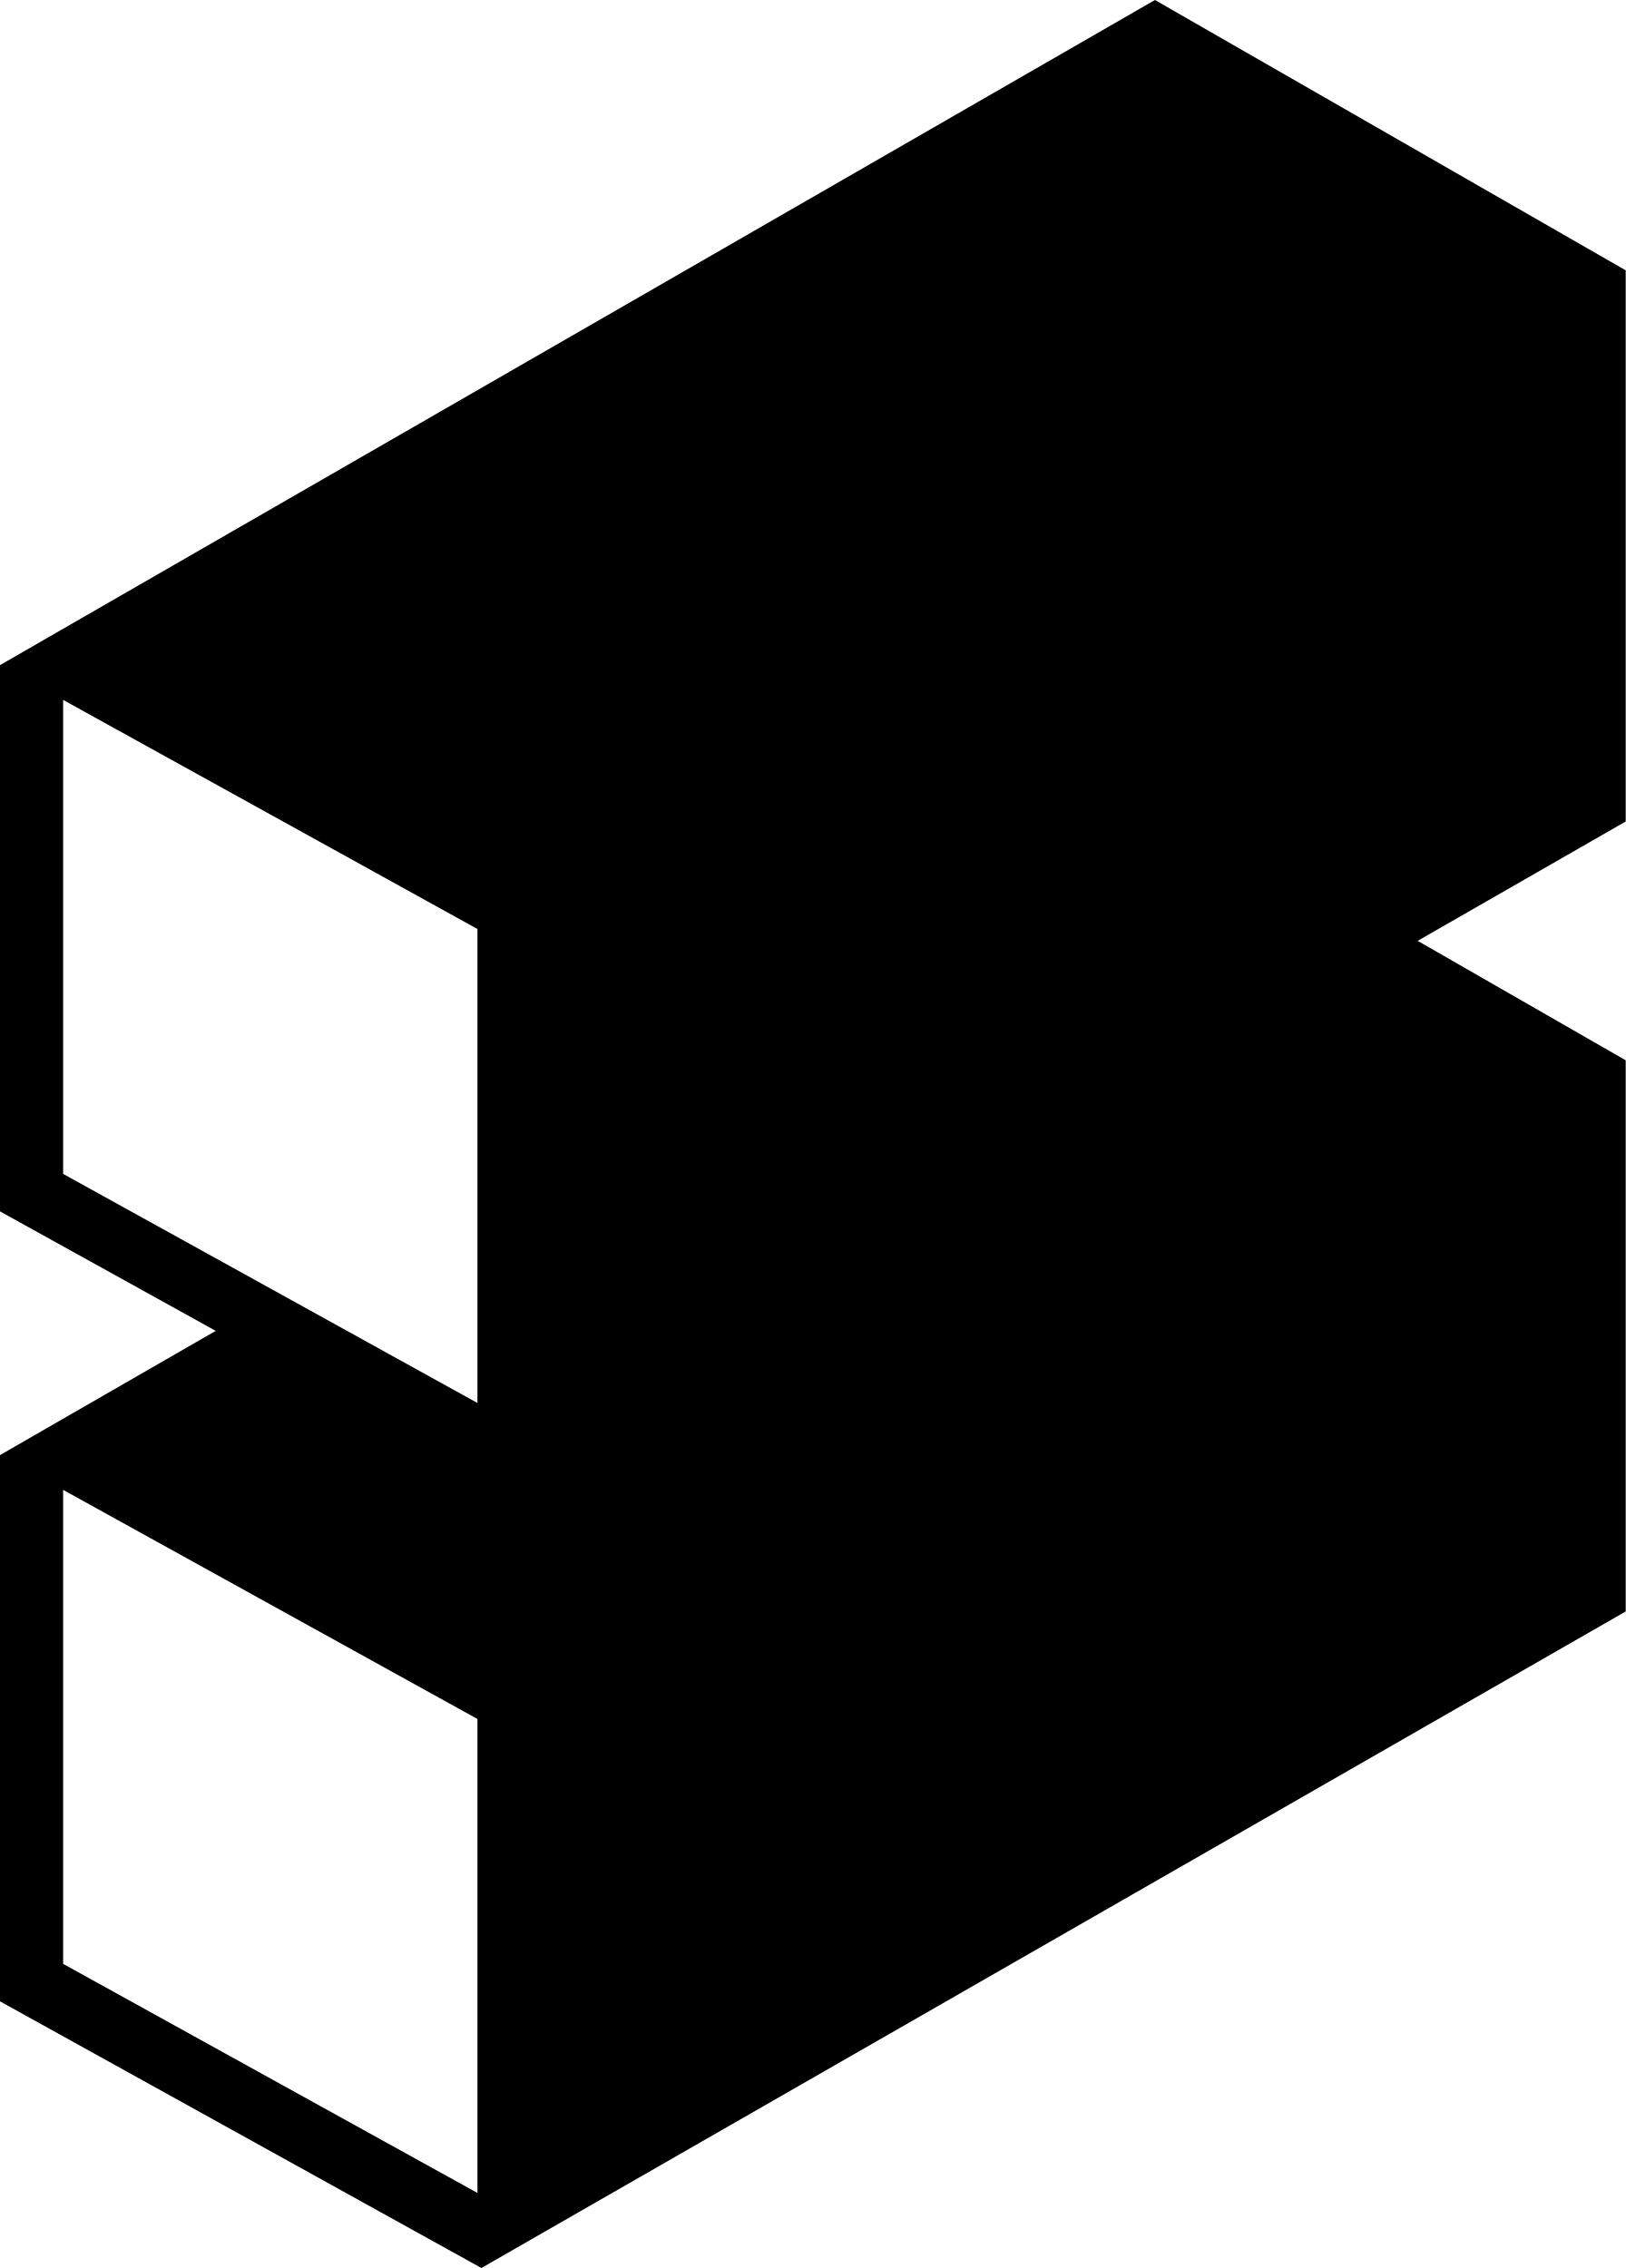
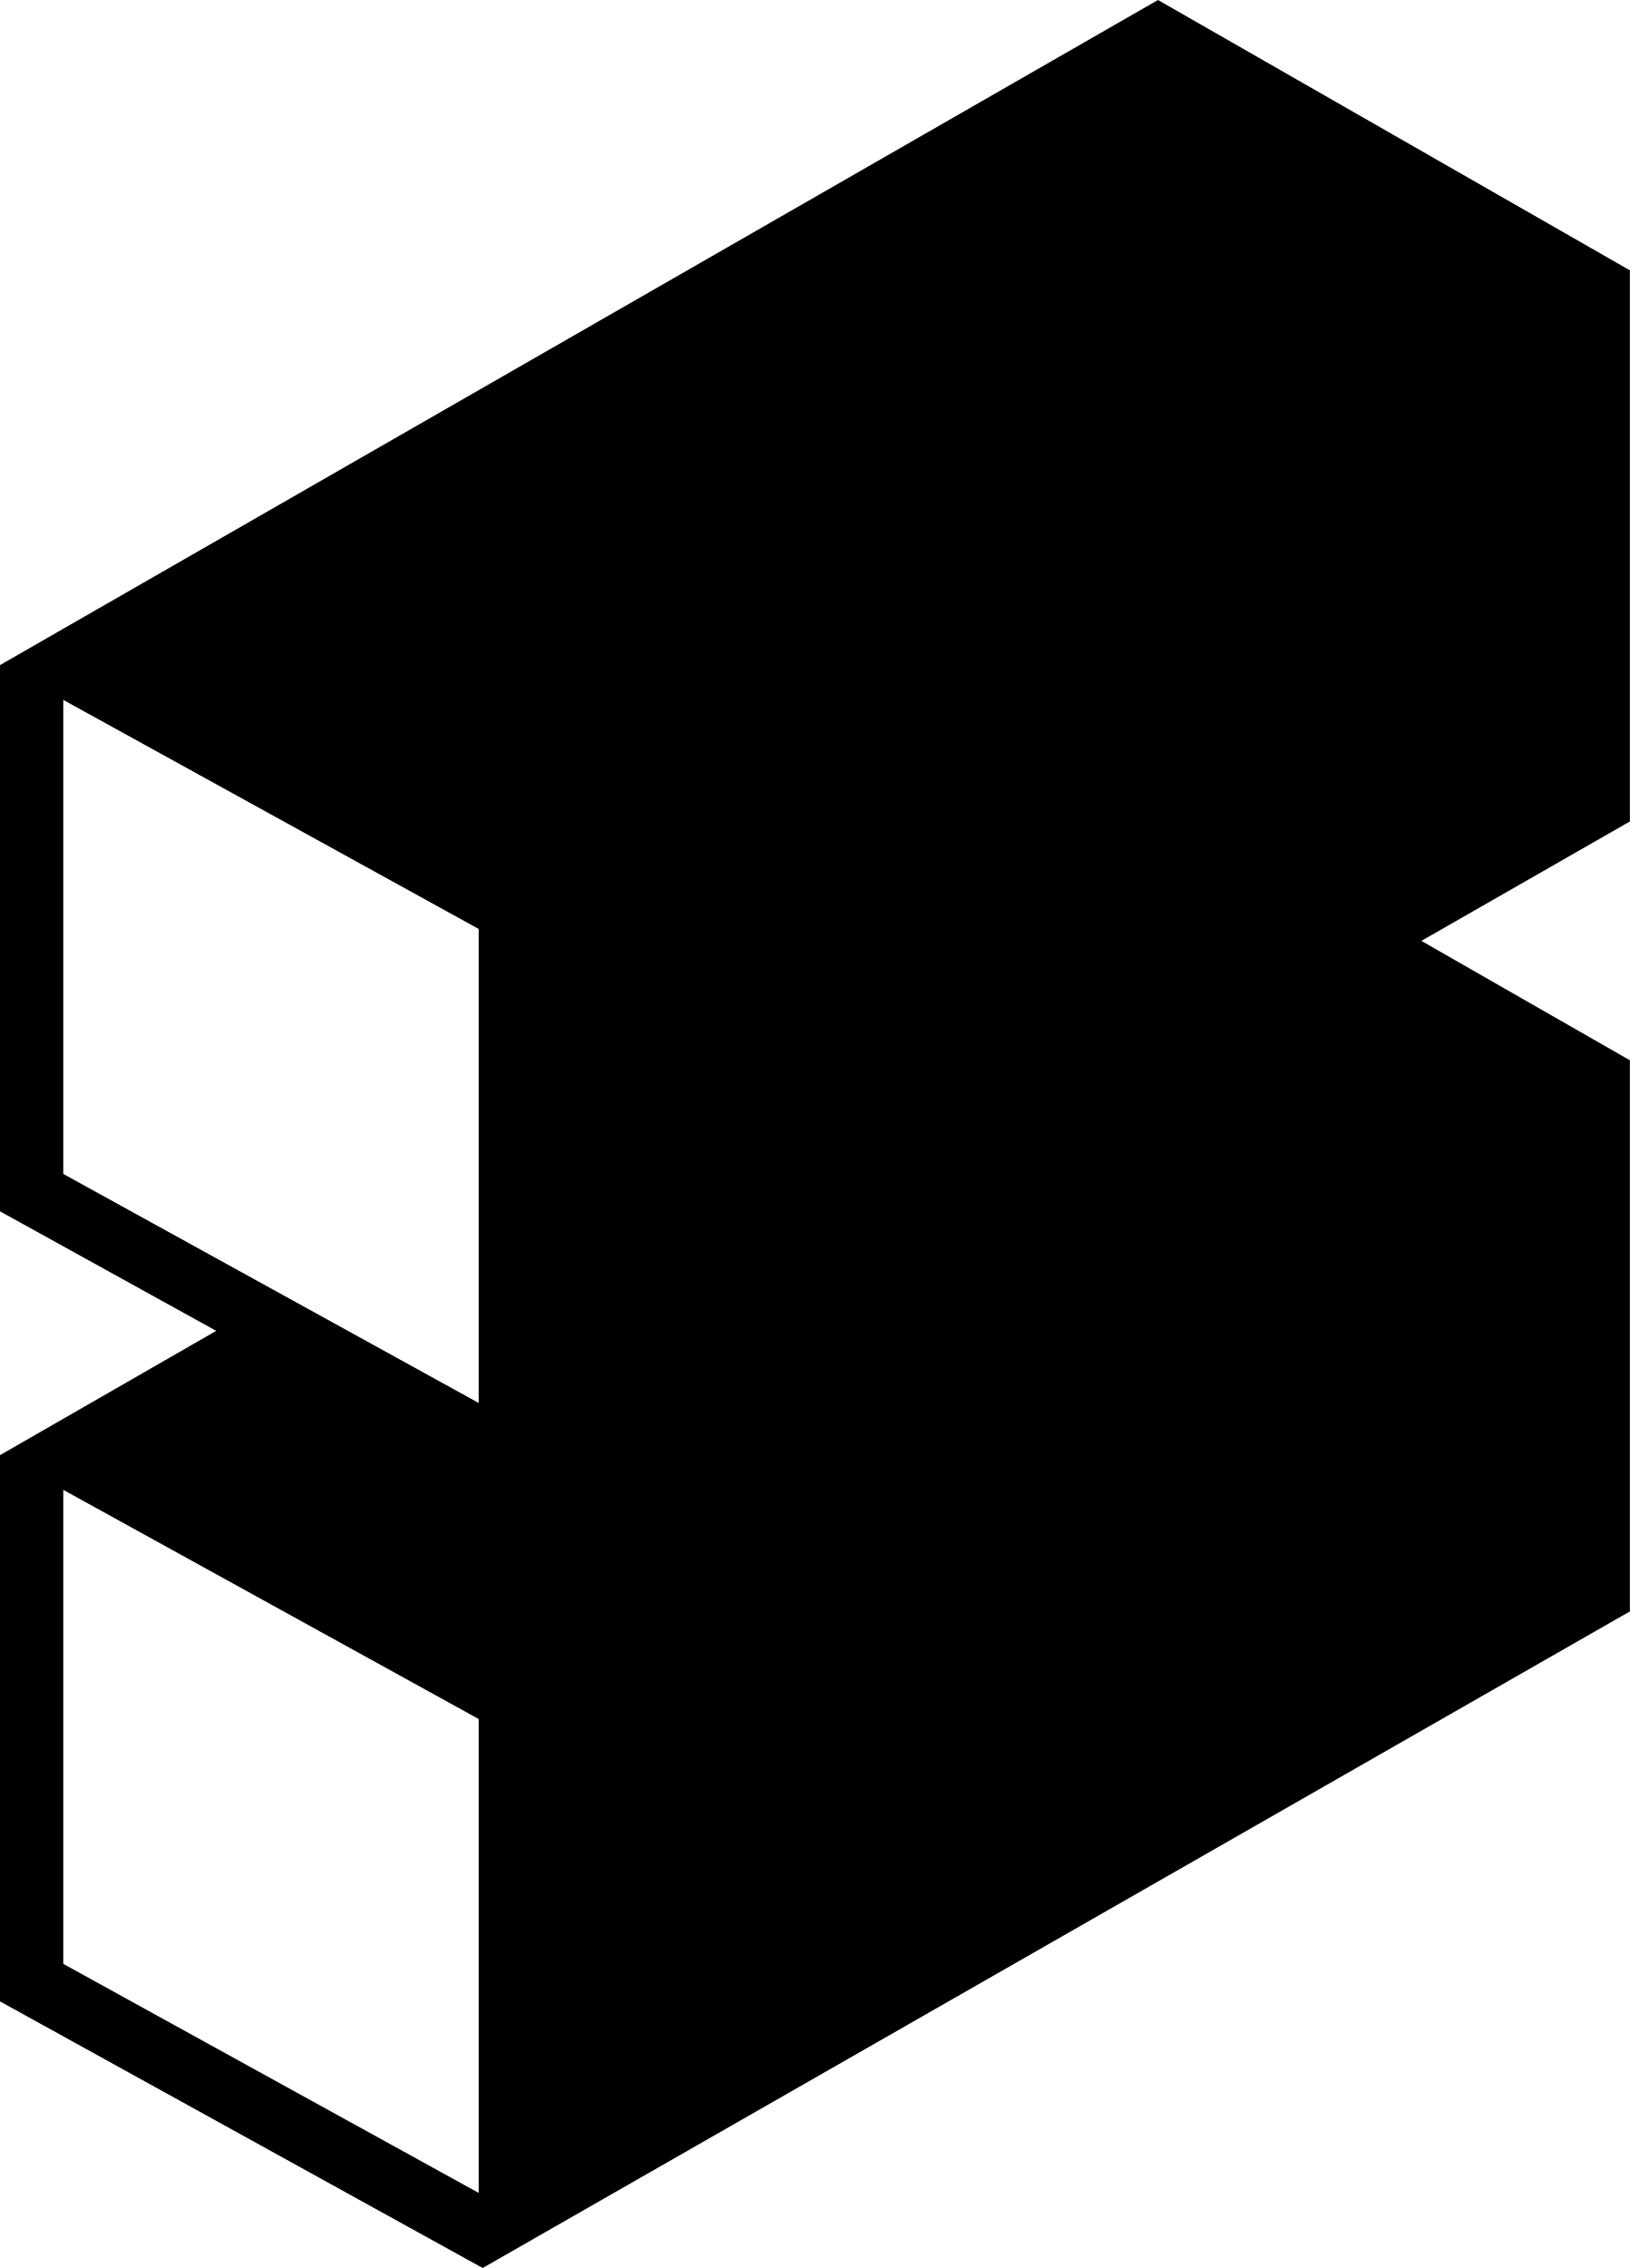
- <svg xmlns="http://www.w3.org/2000/svg" preserveAspectRatio="none" overflow="visible" style="display: block;" width="344" height="480" viewBox="0 0 344 480" fill="none">
-   <path id="Subtract" d="M344 57.212V173.862L299.982 199.12L344 224.401V341.052L101.864 480L0 423.565V307.958L45.645 281.665L0 256.378V140.769L244.39 0L344 57.212ZM13.359 415.632L101.029 464.117V363.803L13.359 315.318V415.632ZM13.359 248.443L101.029 296.928V196.614L13.359 148.129V248.443Z" fill="black" />
+ <svg xmlns="http://www.w3.org/2000/svg" width="14.375" height="20" viewBox="0 0 14.375 20" fill="none">
+   <path id="Subtract" d="M14.375 2.384V7.244L12.536 8.297L14.375 9.35V14.21L4.257 20L0 17.649V12.832L1.907 11.736L0 10.682V5.865L10.213 0L14.375 2.384ZM0.558 17.318L4.222 19.338V15.159L0.558 13.138V17.318ZM0.558 10.352L4.222 12.372V8.192L0.558 6.172V10.352Z" fill="black" />
</svg>
